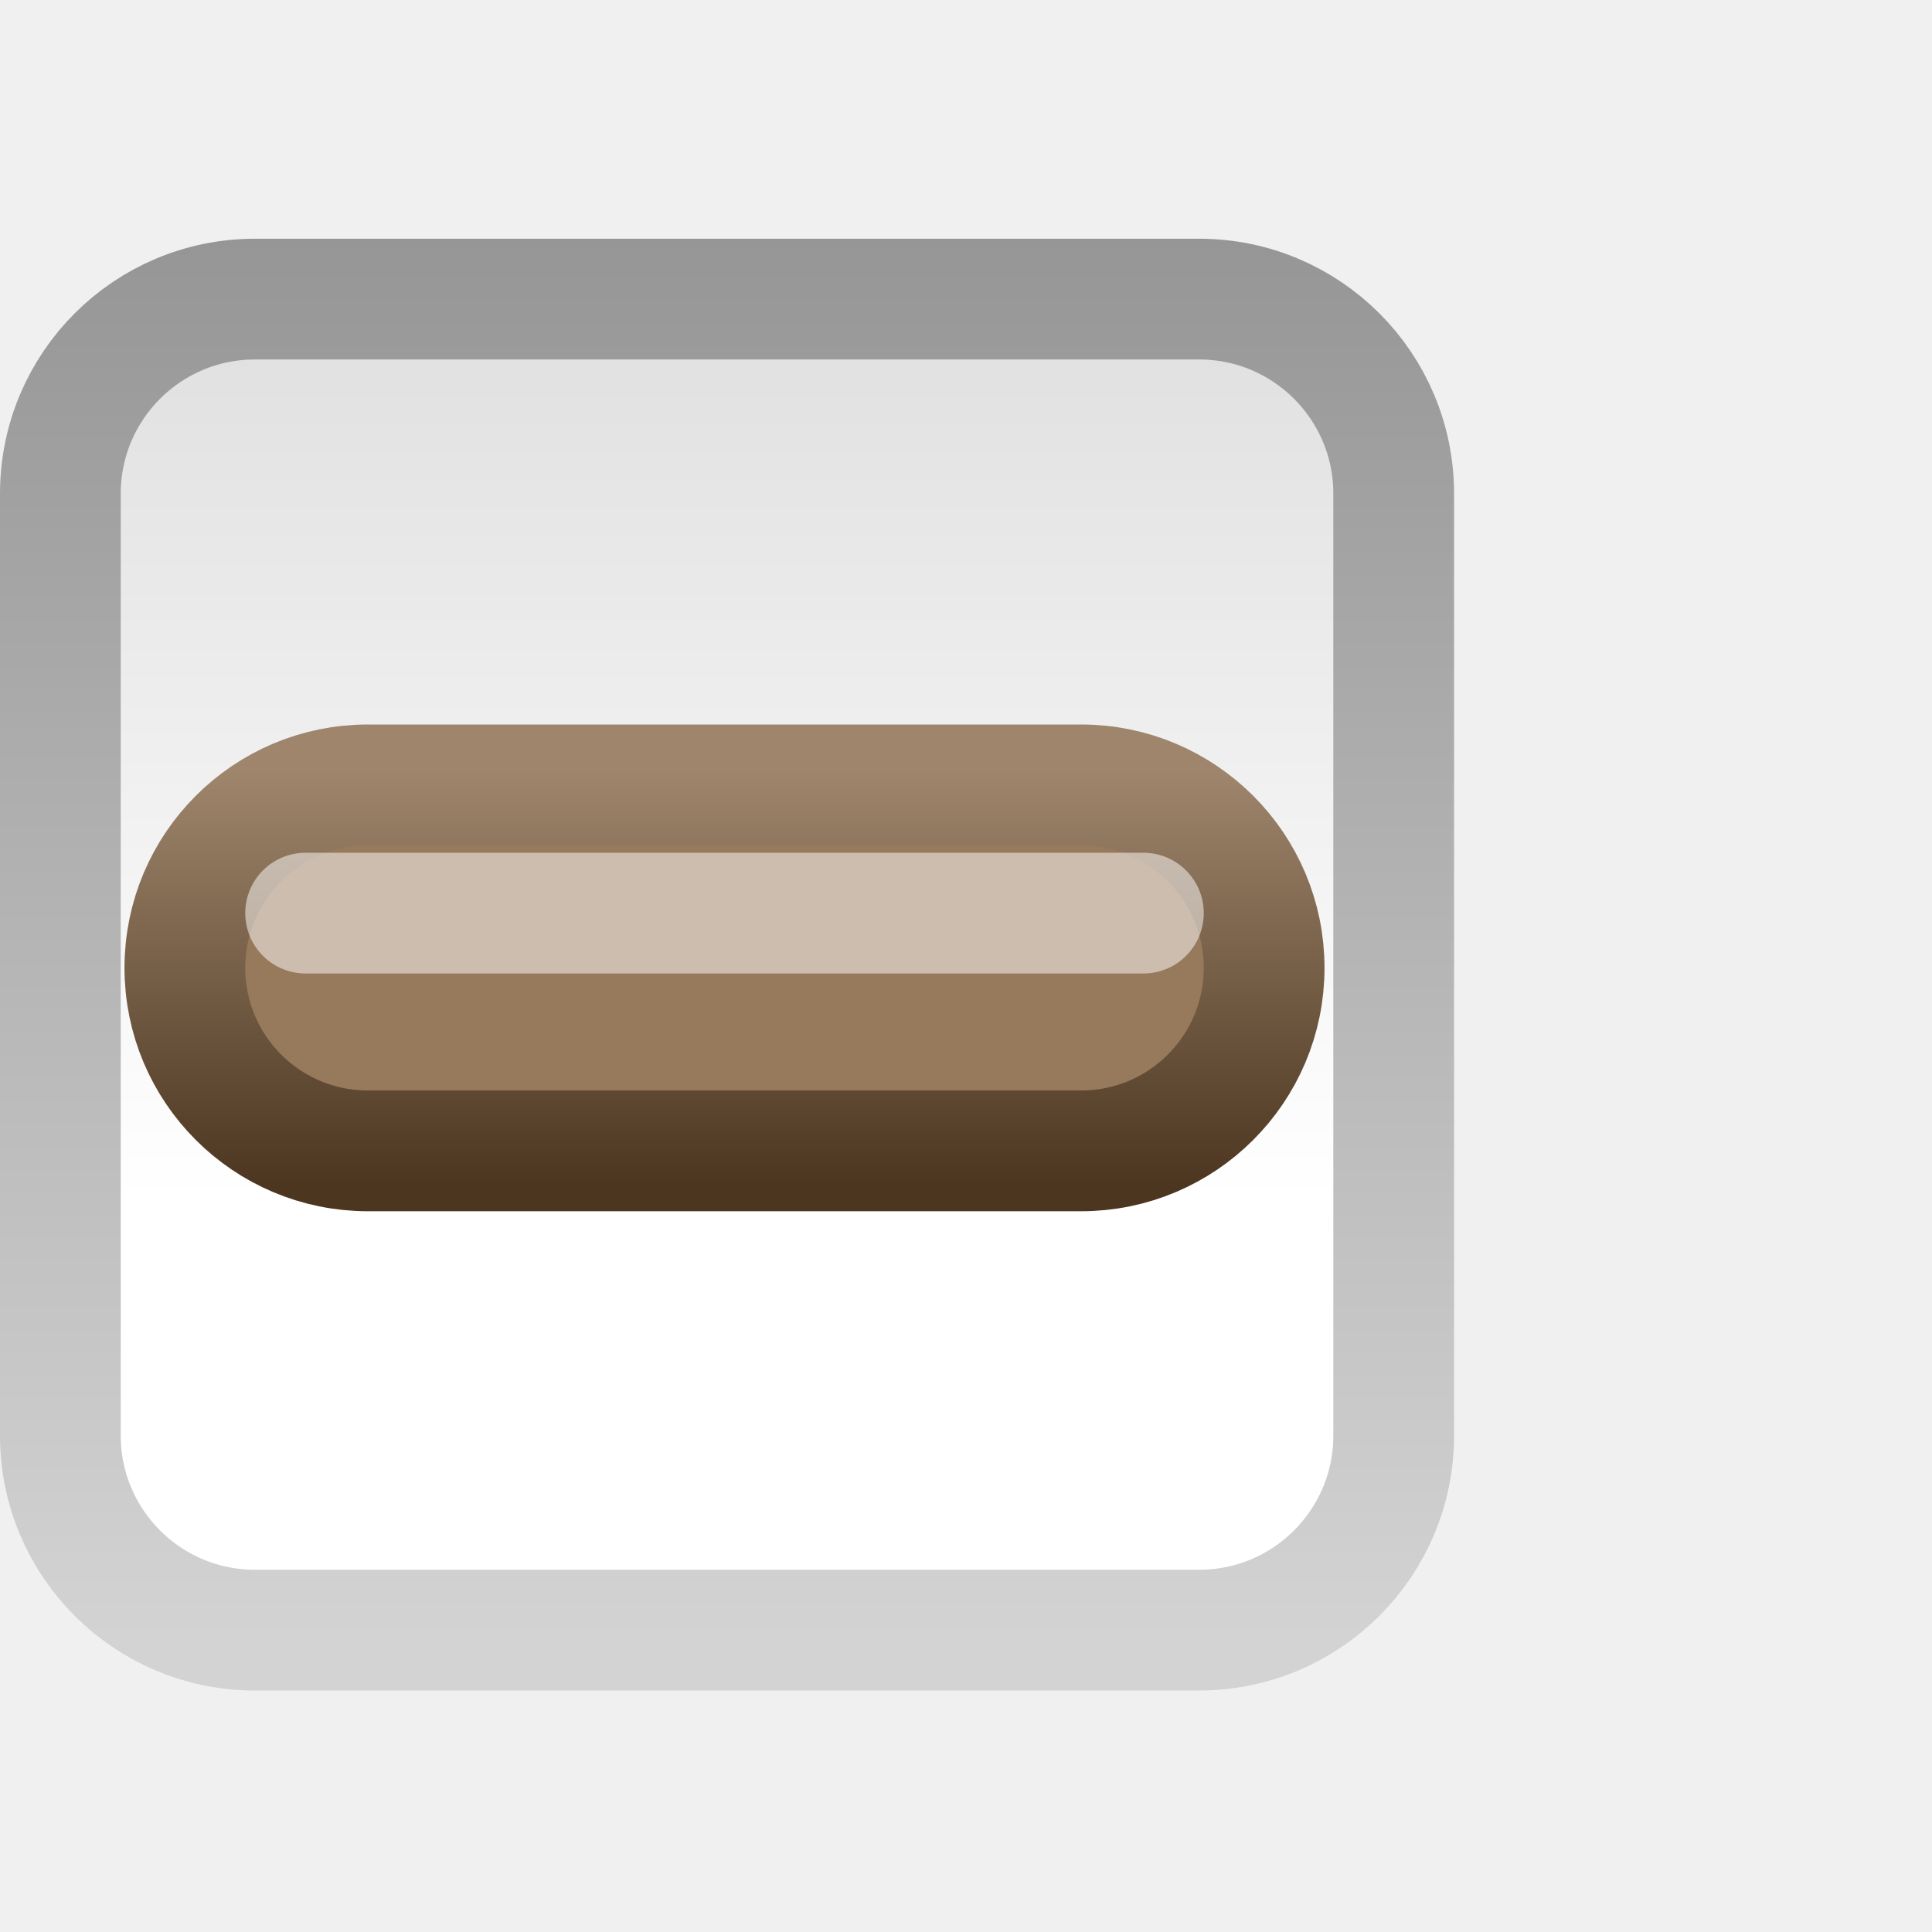
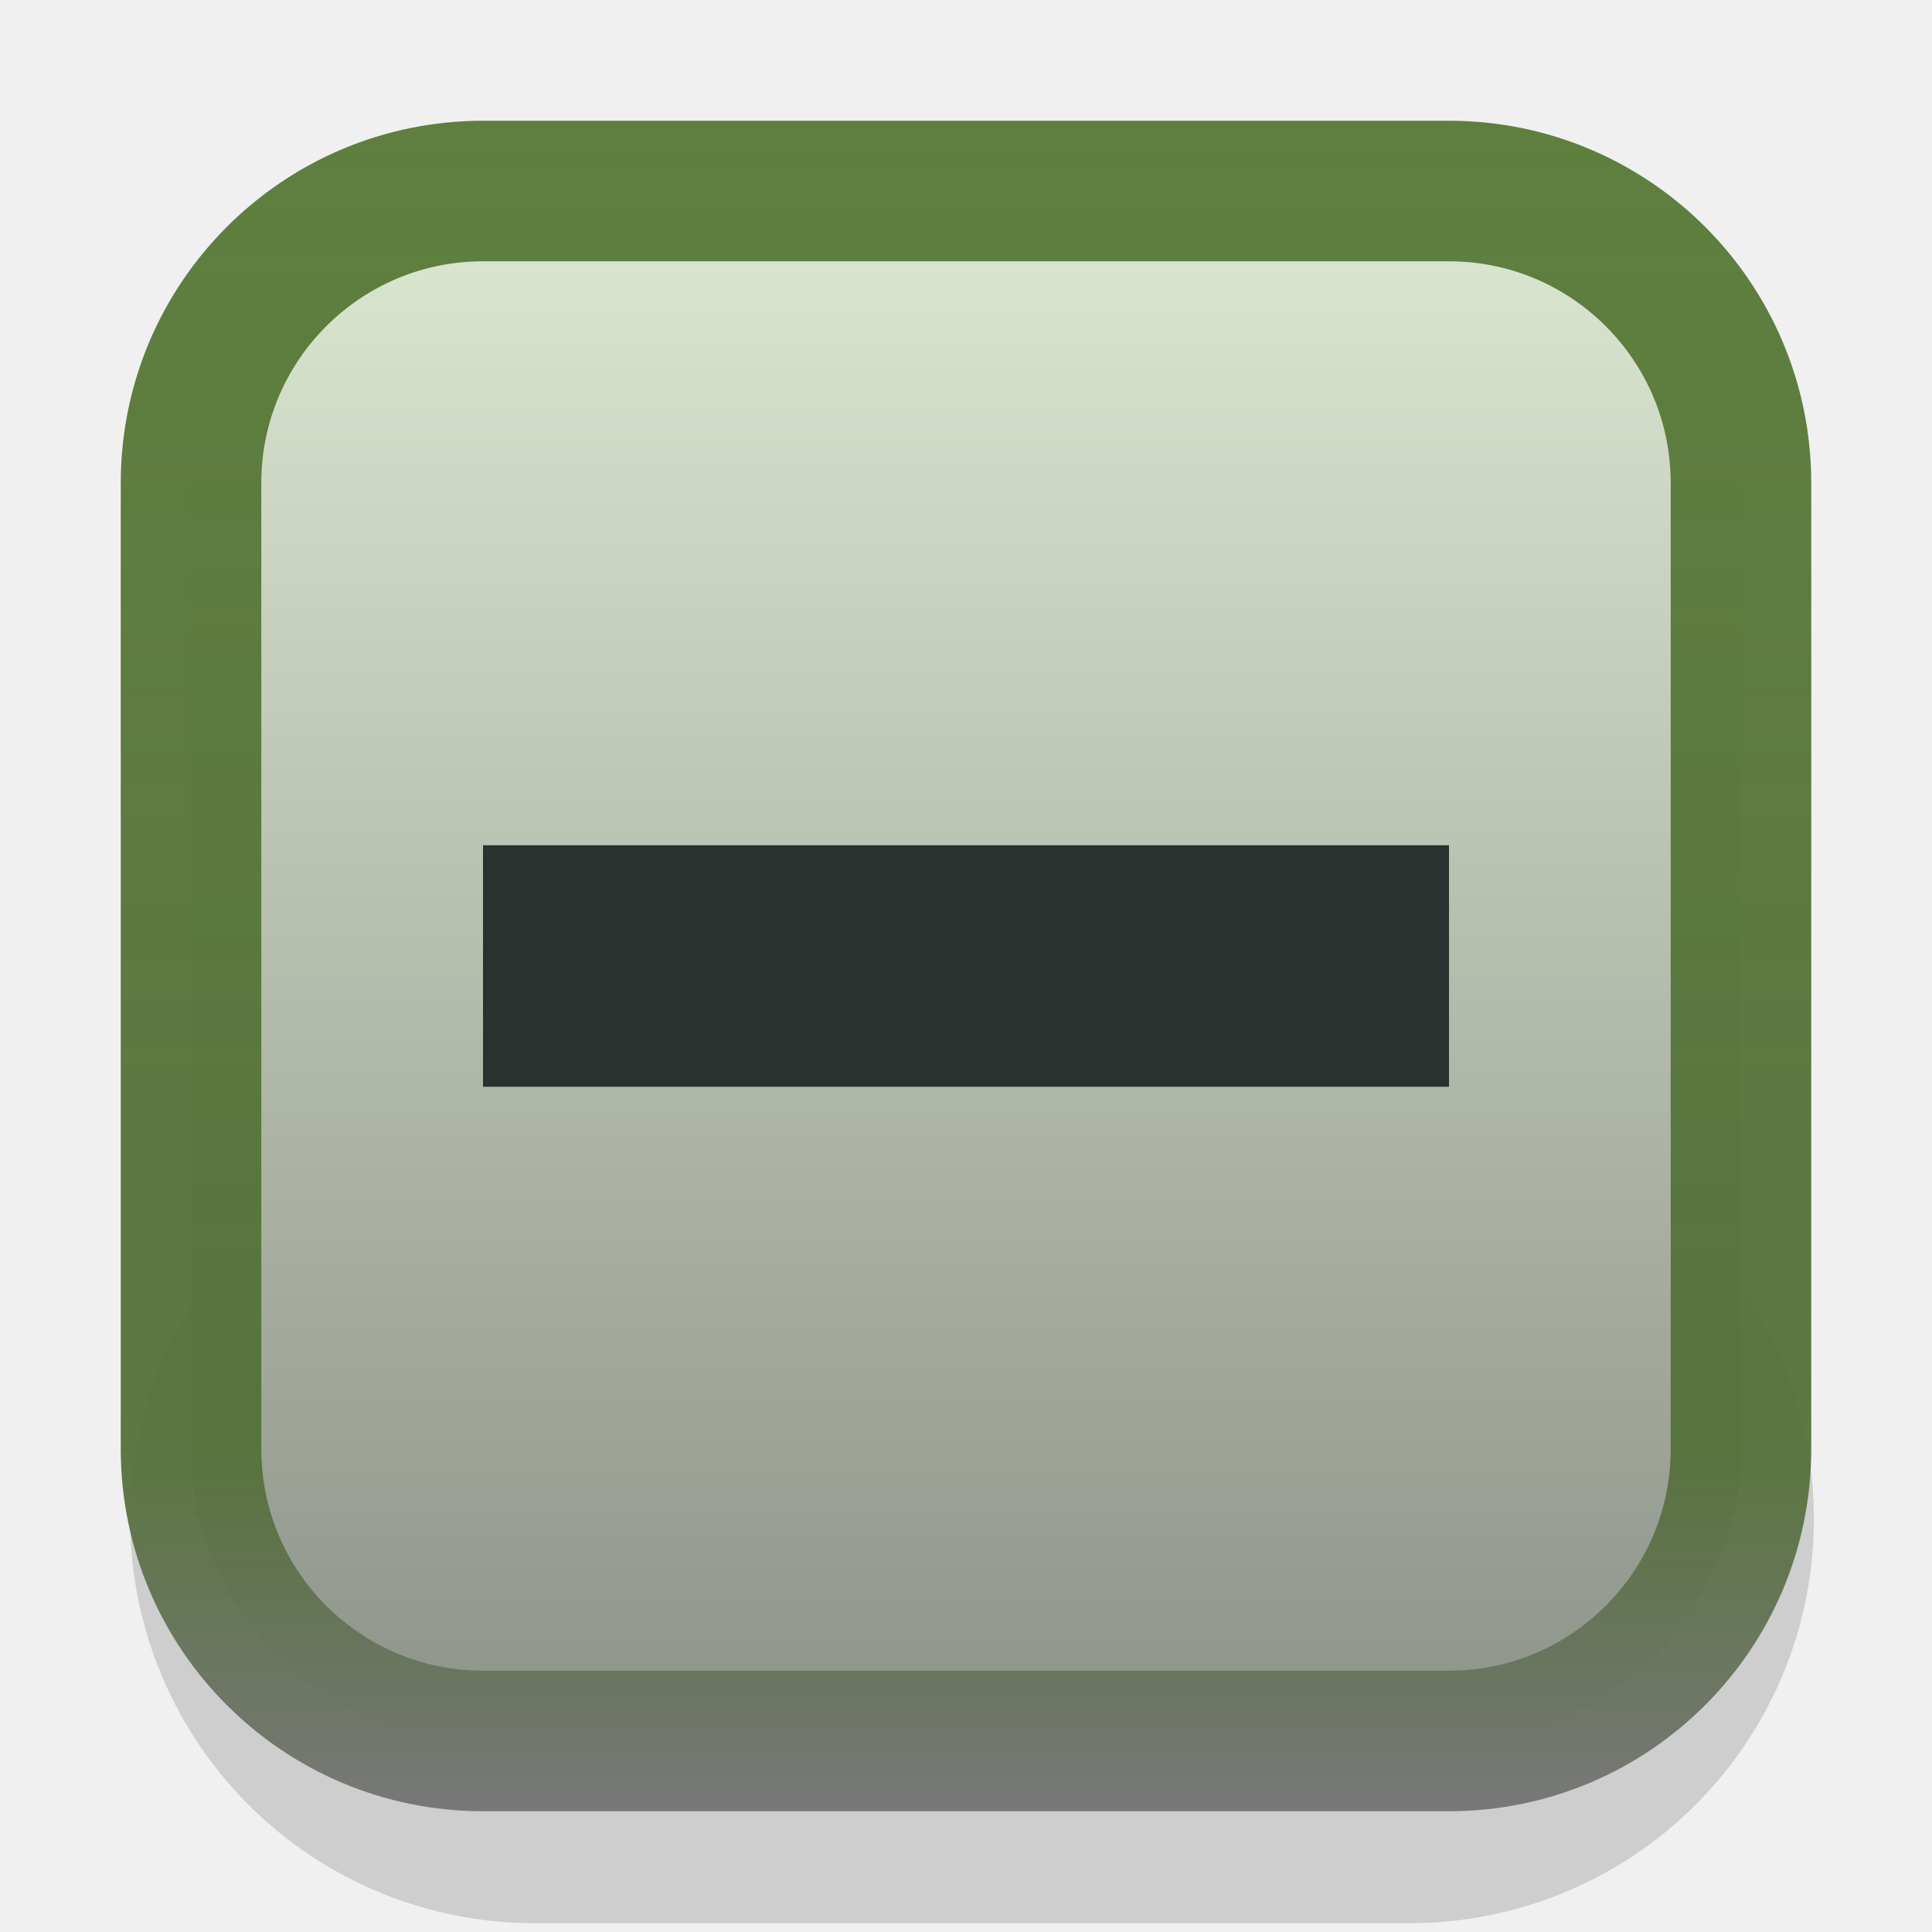
- <svg xmlns="http://www.w3.org/2000/svg" xmlns:xlink="http://www.w3.org/1999/xlink" width="16" height="16" id="svg814" version="1.1">
+ <svg xmlns="http://www.w3.org/2000/svg" xmlns:xlink="http://www.w3.org/1999/xlink" id="svg814" height="16" width="16" version="1.1">
  <defs id="defs816">
-     <linearGradient id="linearGradient7346">
-       <stop style="stop-color:#9e856c;stop-opacity:1;" offset="0" id="stop7348" />
-       <stop style="stop-color:#4c3620;stop-opacity:1;" offset="1" id="stop7350" />
+     <linearGradient id="linearGradient8394" y2="197.99" gradientUnits="userSpaceOnUse" x2="1580.5" y1="201.99" x1="1582.1">
+       <stop id="stop24135" style="stop-color:#0e4460;stop-opacity:1;" offset="0" />
+       <stop id="stop24137" style="stop-color:#135479;stop-opacity:1;" offset="1" />
    </linearGradient>
-     <linearGradient id="linearGradient10354-2">
-       <stop id="stop10356-2" offset="0" style="stop-color:#bbbbbb;stop-opacity:1;" />
-       <stop id="stop10358-2" offset="1" style="stop-color:#ffffff;stop-opacity:1" />
+     <linearGradient id="linearGradient3951" y2="-202.35" gradientUnits="userSpaceOnUse" y1="-186.45" gradientTransform="translate(-1610,-78.958)" x2="1205.6" x1="1205.6">
+       <stop id="stop10356-2" style="stop-color:#8a8f86;stop-opacity:1;" offset="0" />
+       <stop id="stop10358-2" style="stop-color:#e0ecd5;stop-opacity:1;" offset="1" />
    </linearGradient>
-     <linearGradient id="linearGradient10332-5">
-       <stop style="stop-color:#d3d3d3;stop-opacity:1;" offset="0" id="stop10334-5" />
-       <stop style="stop-color:#8f8f8f;stop-opacity:1;" offset="1" id="stop10336-29" />
+     <linearGradient id="linearGradient3953" y2="248.98" gradientUnits="userSpaceOnUse" y1="233.78" gradientTransform="matrix(0.84941,0,0,0.84794,-623.98,-483.16)" x2="260.93" x1="260.93">
+       <stop id="stop10334-5" style="stop-color:#5e7f3e;stop-opacity:1;" offset="0" />
+       <stop offset="0.786" style="stop-color:#537038;stop-opacity:0.941;" id="stop3764" />
+       <stop id="stop10336-29" style="stop-color:#787878;stop-opacity:1;" offset="1" />
    </linearGradient>
-     <linearGradient xlink:href="#linearGradient7346" id="linearGradient7352" x1="5.656" y1="6.391" x2="5.656" y2="9.828" gradientUnits="userSpaceOnUse" />
-     <linearGradient xlink:href="#linearGradient10354-2" id="linearGradient3782" gradientUnits="userSpaceOnUse" gradientTransform="translate(-1199.985,-843.9584)" x1="1205.575" y1="-186.453" x2="1205.575" y2="-202.346" />
-     <linearGradient xlink:href="#linearGradient10332-5" id="linearGradient3784" gradientUnits="userSpaceOnUse" gradientTransform="matrix(0.8494121,0,0,0.8479429,-213.9768,-1248.164)" x1="260.925" y1="233.777" x2="260.925" y2="248.976" />
+     <linearGradient xlink:href="#linearGradient8394" id="linearGradient3009" gradientUnits="userSpaceOnUse" x1="1582.1" y1="201.99" x2="1580.5" y2="197.99" gradientTransform="translate(-1569,-195.4)" />
+     <linearGradient xlink:href="#linearGradient3951" id="linearGradient3780" gradientUnits="userSpaceOnUse" gradientTransform="matrix(1.162515,0,0,1.164519,-1394.005,241.3584)" x1="1205.15" y1="-194.379" x2="1205.15" y2="-206.401" />
+     <linearGradient xlink:href="#linearGradient3953" id="linearGradient3782" gradientUnits="userSpaceOnUse" gradientTransform="matrix(0.9874516,0,0,0.9874418,-247.7428,-229.3423)" x1="261.018" y1="233.272" x2="261.018" y2="247.45" />
  </defs>
-   <g id="layer1" transform="translate(0,-1036.362)">
-     <rect ry="1.611" rx="1.611" y="-1049.862" x="0.5" height="11.023" width="11.042" id="rect6506" style="color:#000000;fill:url(#linearGradient3782);fill-opacity:1;fill-rule:nonzero;stroke:url(#linearGradient3784);stroke-width:1;stroke-opacity:1;marker:none;visibility:visible;display:inline;overflow:visible;enable-background:accumulate" transform="scale(1,-1)" />
-     <rect style="color:#000000;fill:#977a5c;fill-opacity:1;fill-rule:nonzero;stroke:url(#linearGradient7352);stroke-width:1;marker:none;visibility:visible;display:inline;overflow:visible;enable-background:accumulate" id="rect5494" width="8.938" height="3.031" x="1.531" y="6.5" rx="1.516" ry="1.516" transform="translate(0,1036.362)" />
-     <path style="fill:none;stroke:#ffffff;stroke-width:1px;stroke-linecap:round;stroke-linejoin:miter;stroke-opacity:1;opacity:0.504" d="m 2.531,7.562 6.938,0" id="path5496" transform="translate(0,1036.362)" />
-   </g>
+   <path style="fill:none;stroke:#000000;stroke-width:6.694;stroke-linecap:round;stroke-linejoin:miter;stroke-miterlimit:4;stroke-opacity:0.141;stroke-dasharray:none" d="m 4.425,12.58 7.25,0" id="path3769" />
+   <rect id="rect6506" ry="2.418" style="color:#000000;fill:url(#linearGradient3780);stroke:url(#linearGradient3782);stroke-width:1.164;enable-background:accumulate" rx="2.418" height="12.836" width="12.836" y="1.582" x="1.582" />
+   <path style="fill:none;stroke:#2a322f;stroke-width:2;stroke-linecap:butt;stroke-linejoin:miter;stroke-opacity:1;stroke-miterlimit:4;stroke-dasharray:none" d="m 4,8 8,0" id="path3766" />
</svg>
